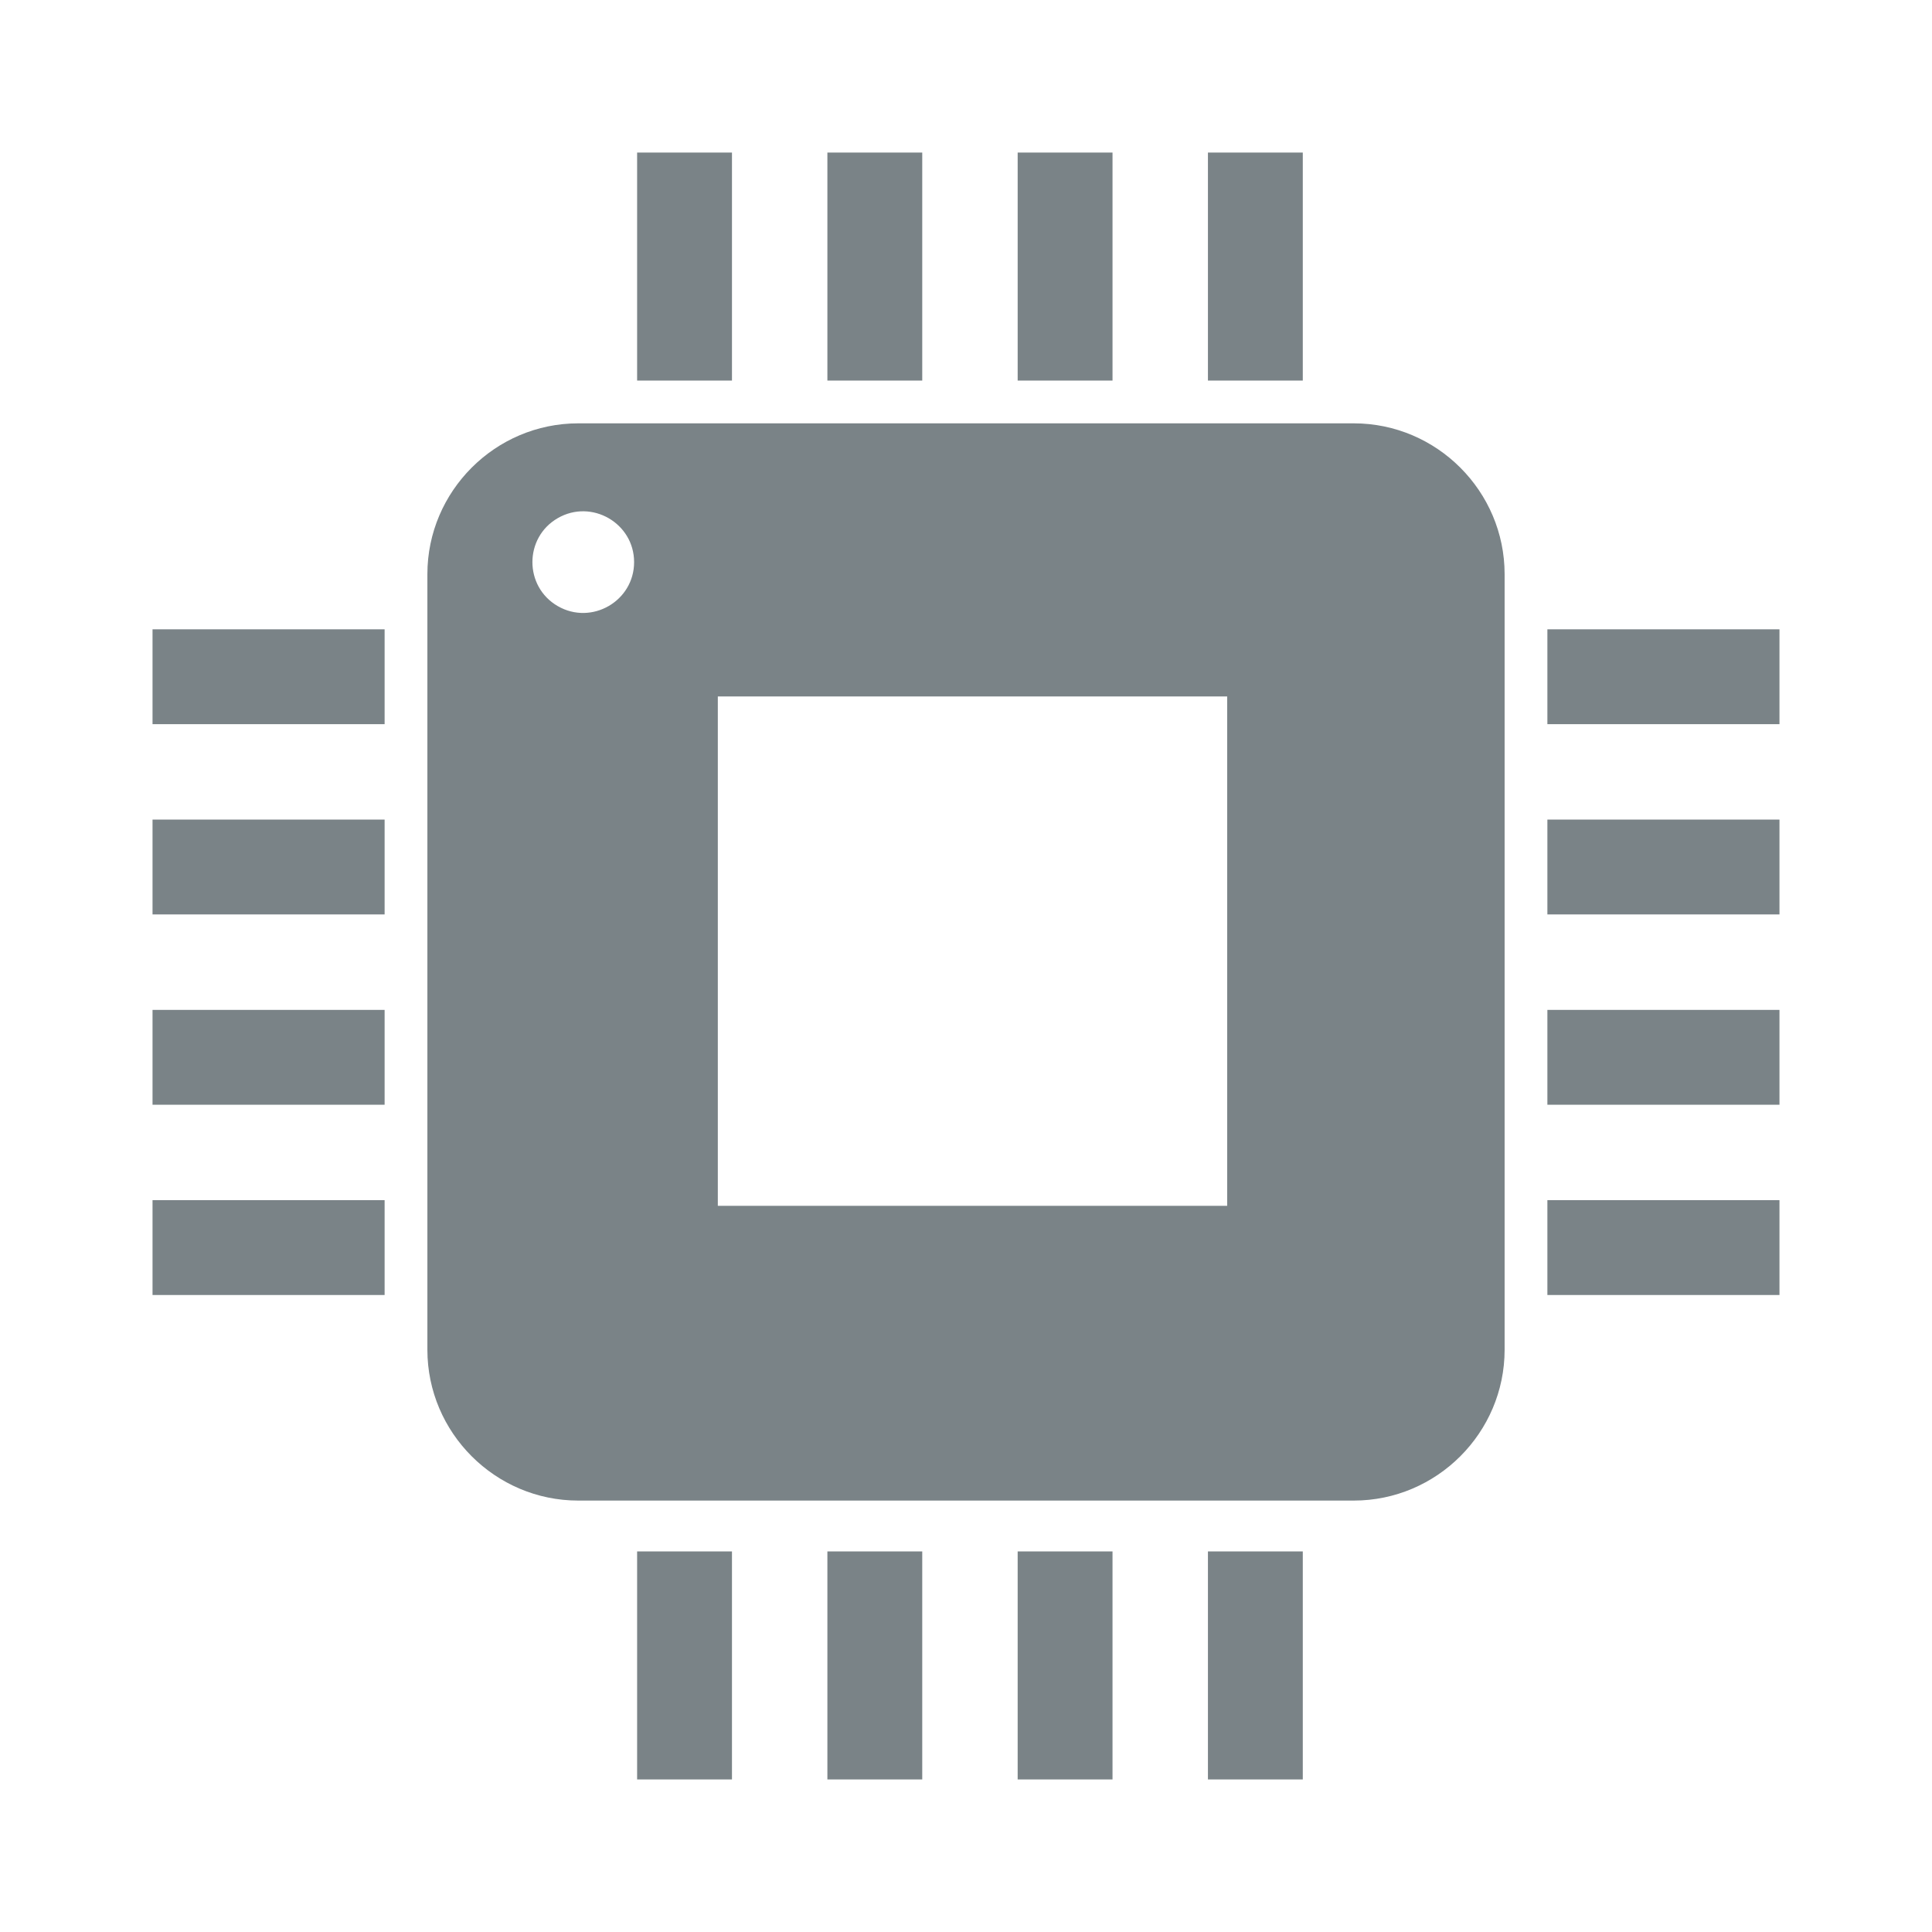
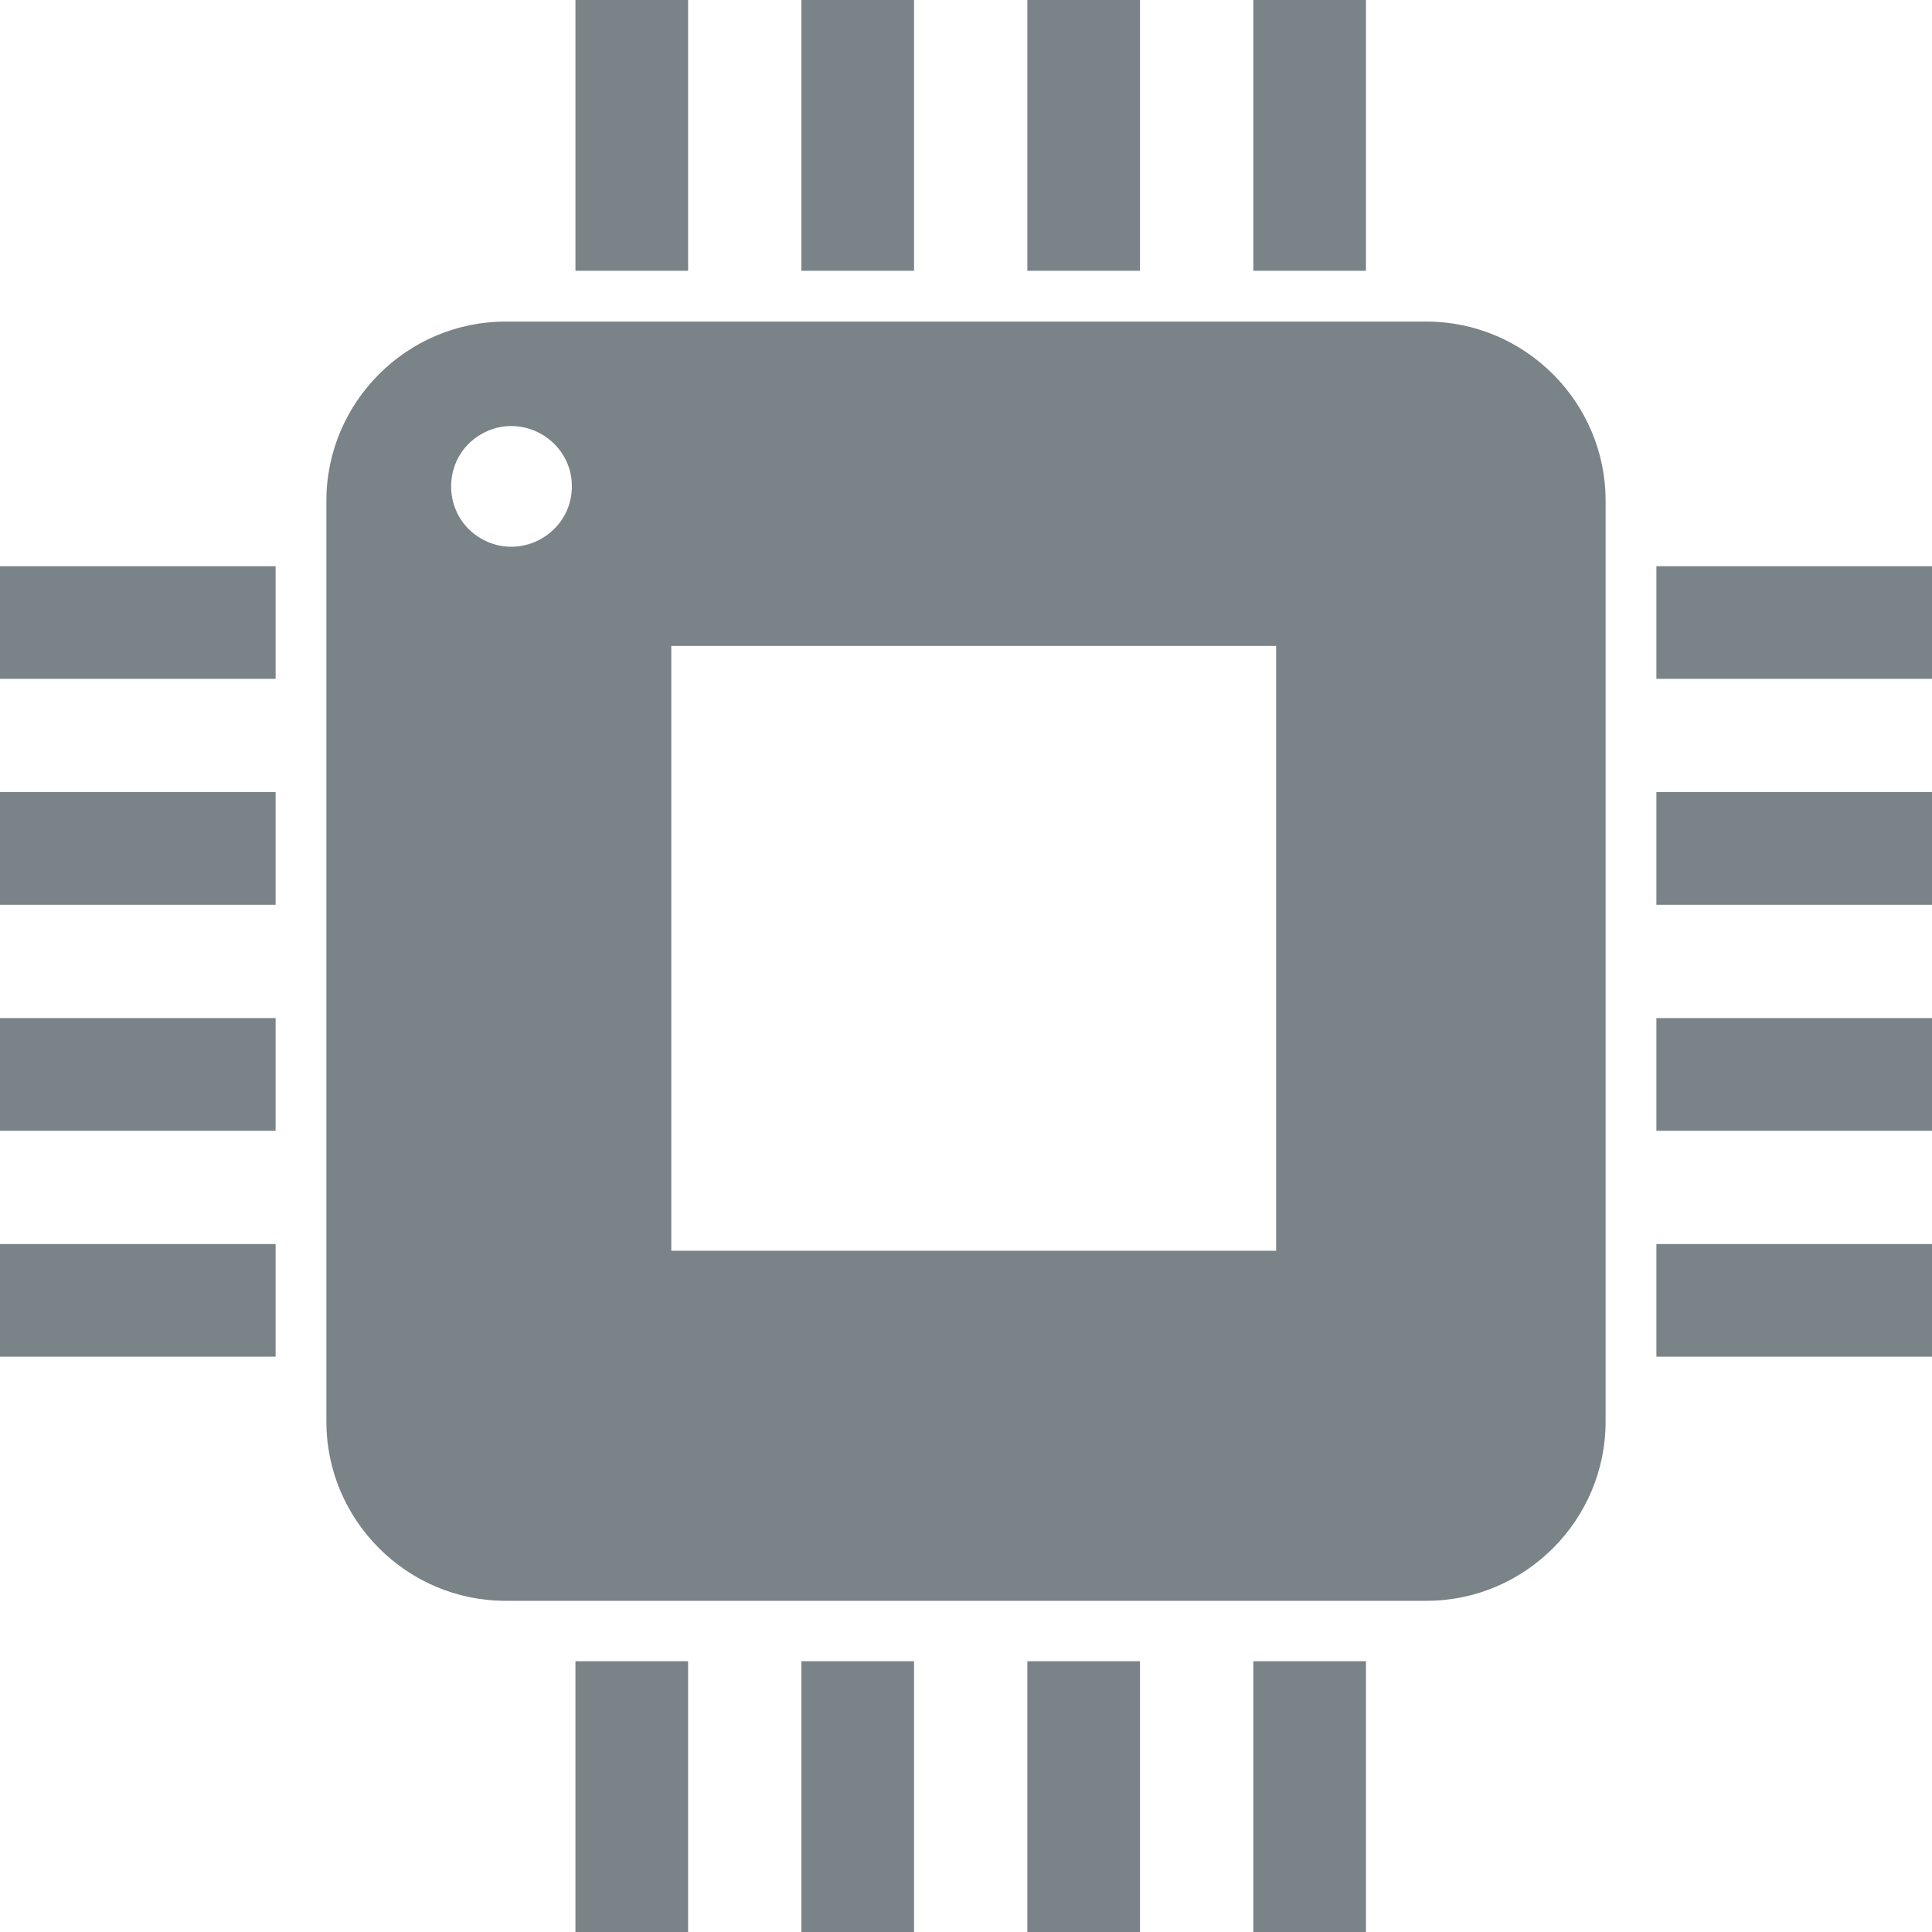
- <svg xmlns="http://www.w3.org/2000/svg" version="1.1" x="0px" y="0px" width="16px" height="16px" viewBox="-48 -48 608 608">
-   <path fill="#7A8387" class="i-color" d="M378.04,424.23H133.96c-26.104,0-47.462-21.358-47.462-47.462V132.688c0-26.104,21.358-47.462,47.462-47.462h244.08c26.104,0,47.462,21.358,47.462,47.462v244.08C425.502,402.873,404.144,424.23,378.04,424.23z M338.193,171.171H177.899v160.294h160.294V171.171z M182.351,0h-29.851v71.768h29.851V0z M242.23,0h-29.851v71.768h29.851V0z M302.11,0h-29.851v71.768h29.851V0z M361.989,0h-29.851v71.768h29.851V0z M73.039,329.684H0v29.851h73.039V329.684z M73.039,269.806H0v29.851h73.039V269.806z M73.039,209.926H0v29.851h73.039V209.926z M73.039,150.046H0v29.851h73.039V150.046z M512,329.684h-73.039v29.851H512V329.684z M512,269.806h-73.039v29.851H512V269.806z M512,209.926h-73.039v29.851H512V209.926z M512,150.046h-73.039v29.851H512V150.046z M182.35,440.232H152.499V512h29.851V440.232z M242.23,440.232h-29.851V512h29.851V440.232z M302.109,440.232h-29.851V512h29.851V440.232z M361.989,440.232h-29.851V512h29.851V440.232z M151.551,128.901c0-12.271-13.375-19.982-24.018-13.847c-10.643,6.136-10.643,21.558,0,27.693S151.551,141.172,151.551,128.901z" />
+ <svg xmlns="http://www.w3.org/2000/svg" version="1.1" x="0px" y="0px" width="16px" height="16px" viewBox="0 0 512 512">
+   <path fill="#7A8387" d="M378.04,424.23H133.96c-26.104,0-47.462-21.358-47.462-47.462V132.688c0-26.104,21.358-47.462,47.462-47.462h244.08c26.104,0,47.462,21.358,47.462,47.462v244.08C425.502,402.873,404.144,424.23,378.04,424.23z M338.193,171.171H177.899v160.294h160.294V171.171z M182.351,0h-29.851v71.768h29.851V0z M242.23,0h-29.851v71.768h29.851V0z M302.11,0h-29.851v71.768h29.851V0z M361.989,0h-29.851v71.768h29.851V0z M73.039,329.684H0v29.851h73.039V329.684z M73.039,269.806H0v29.851h73.039V269.806z M73.039,209.926H0v29.851h73.039V209.926z M73.039,150.046H0v29.851h73.039V150.046z M512,329.684h-73.039v29.851H512V329.684z M512,269.806h-73.039v29.851H512V269.806z M512,209.926h-73.039v29.851H512V209.926z M512,150.046h-73.039v29.851H512V150.046z M182.35,440.232H152.499V512h29.851V440.232z M242.23,440.232h-29.851V512h29.851V440.232z M302.109,440.232h-29.851V512h29.851V440.232z M361.989,440.232h-29.851V512h29.851V440.232z M151.551,128.901c0-12.271-13.375-19.982-24.018-13.847c-10.643,6.136-10.643,21.558,0,27.693S151.551,141.172,151.551,128.901z" />
</svg>
